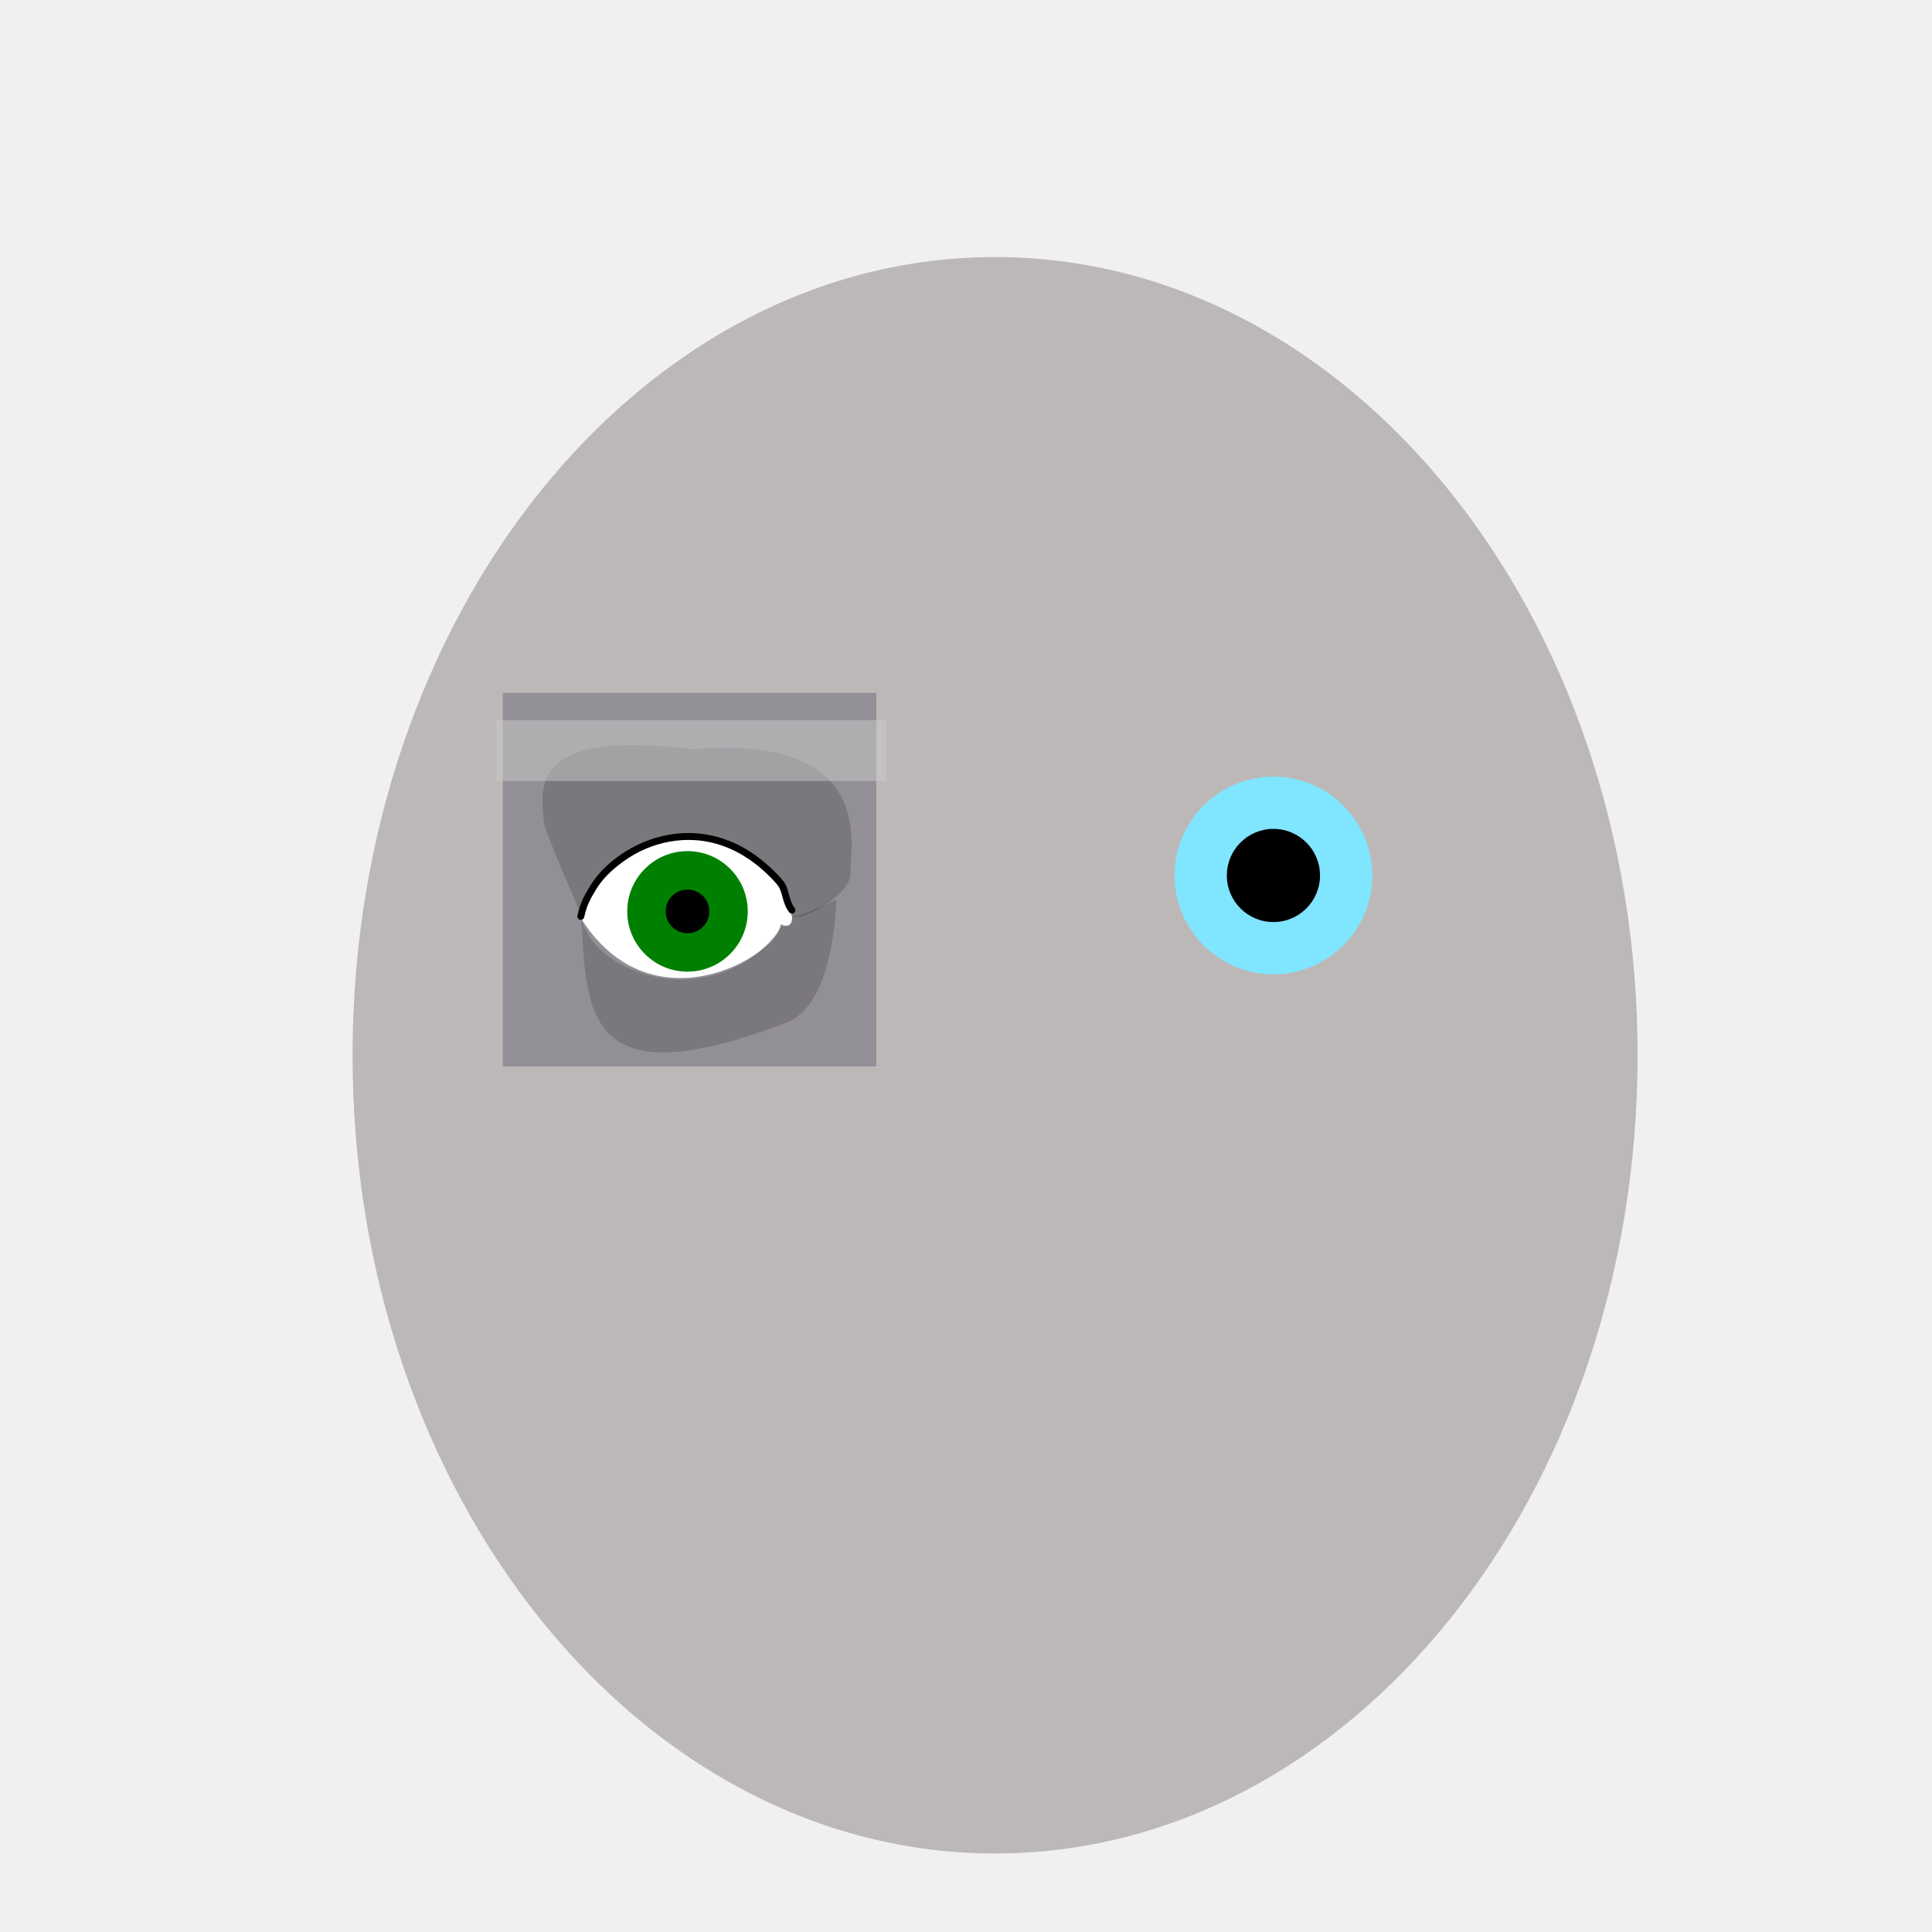
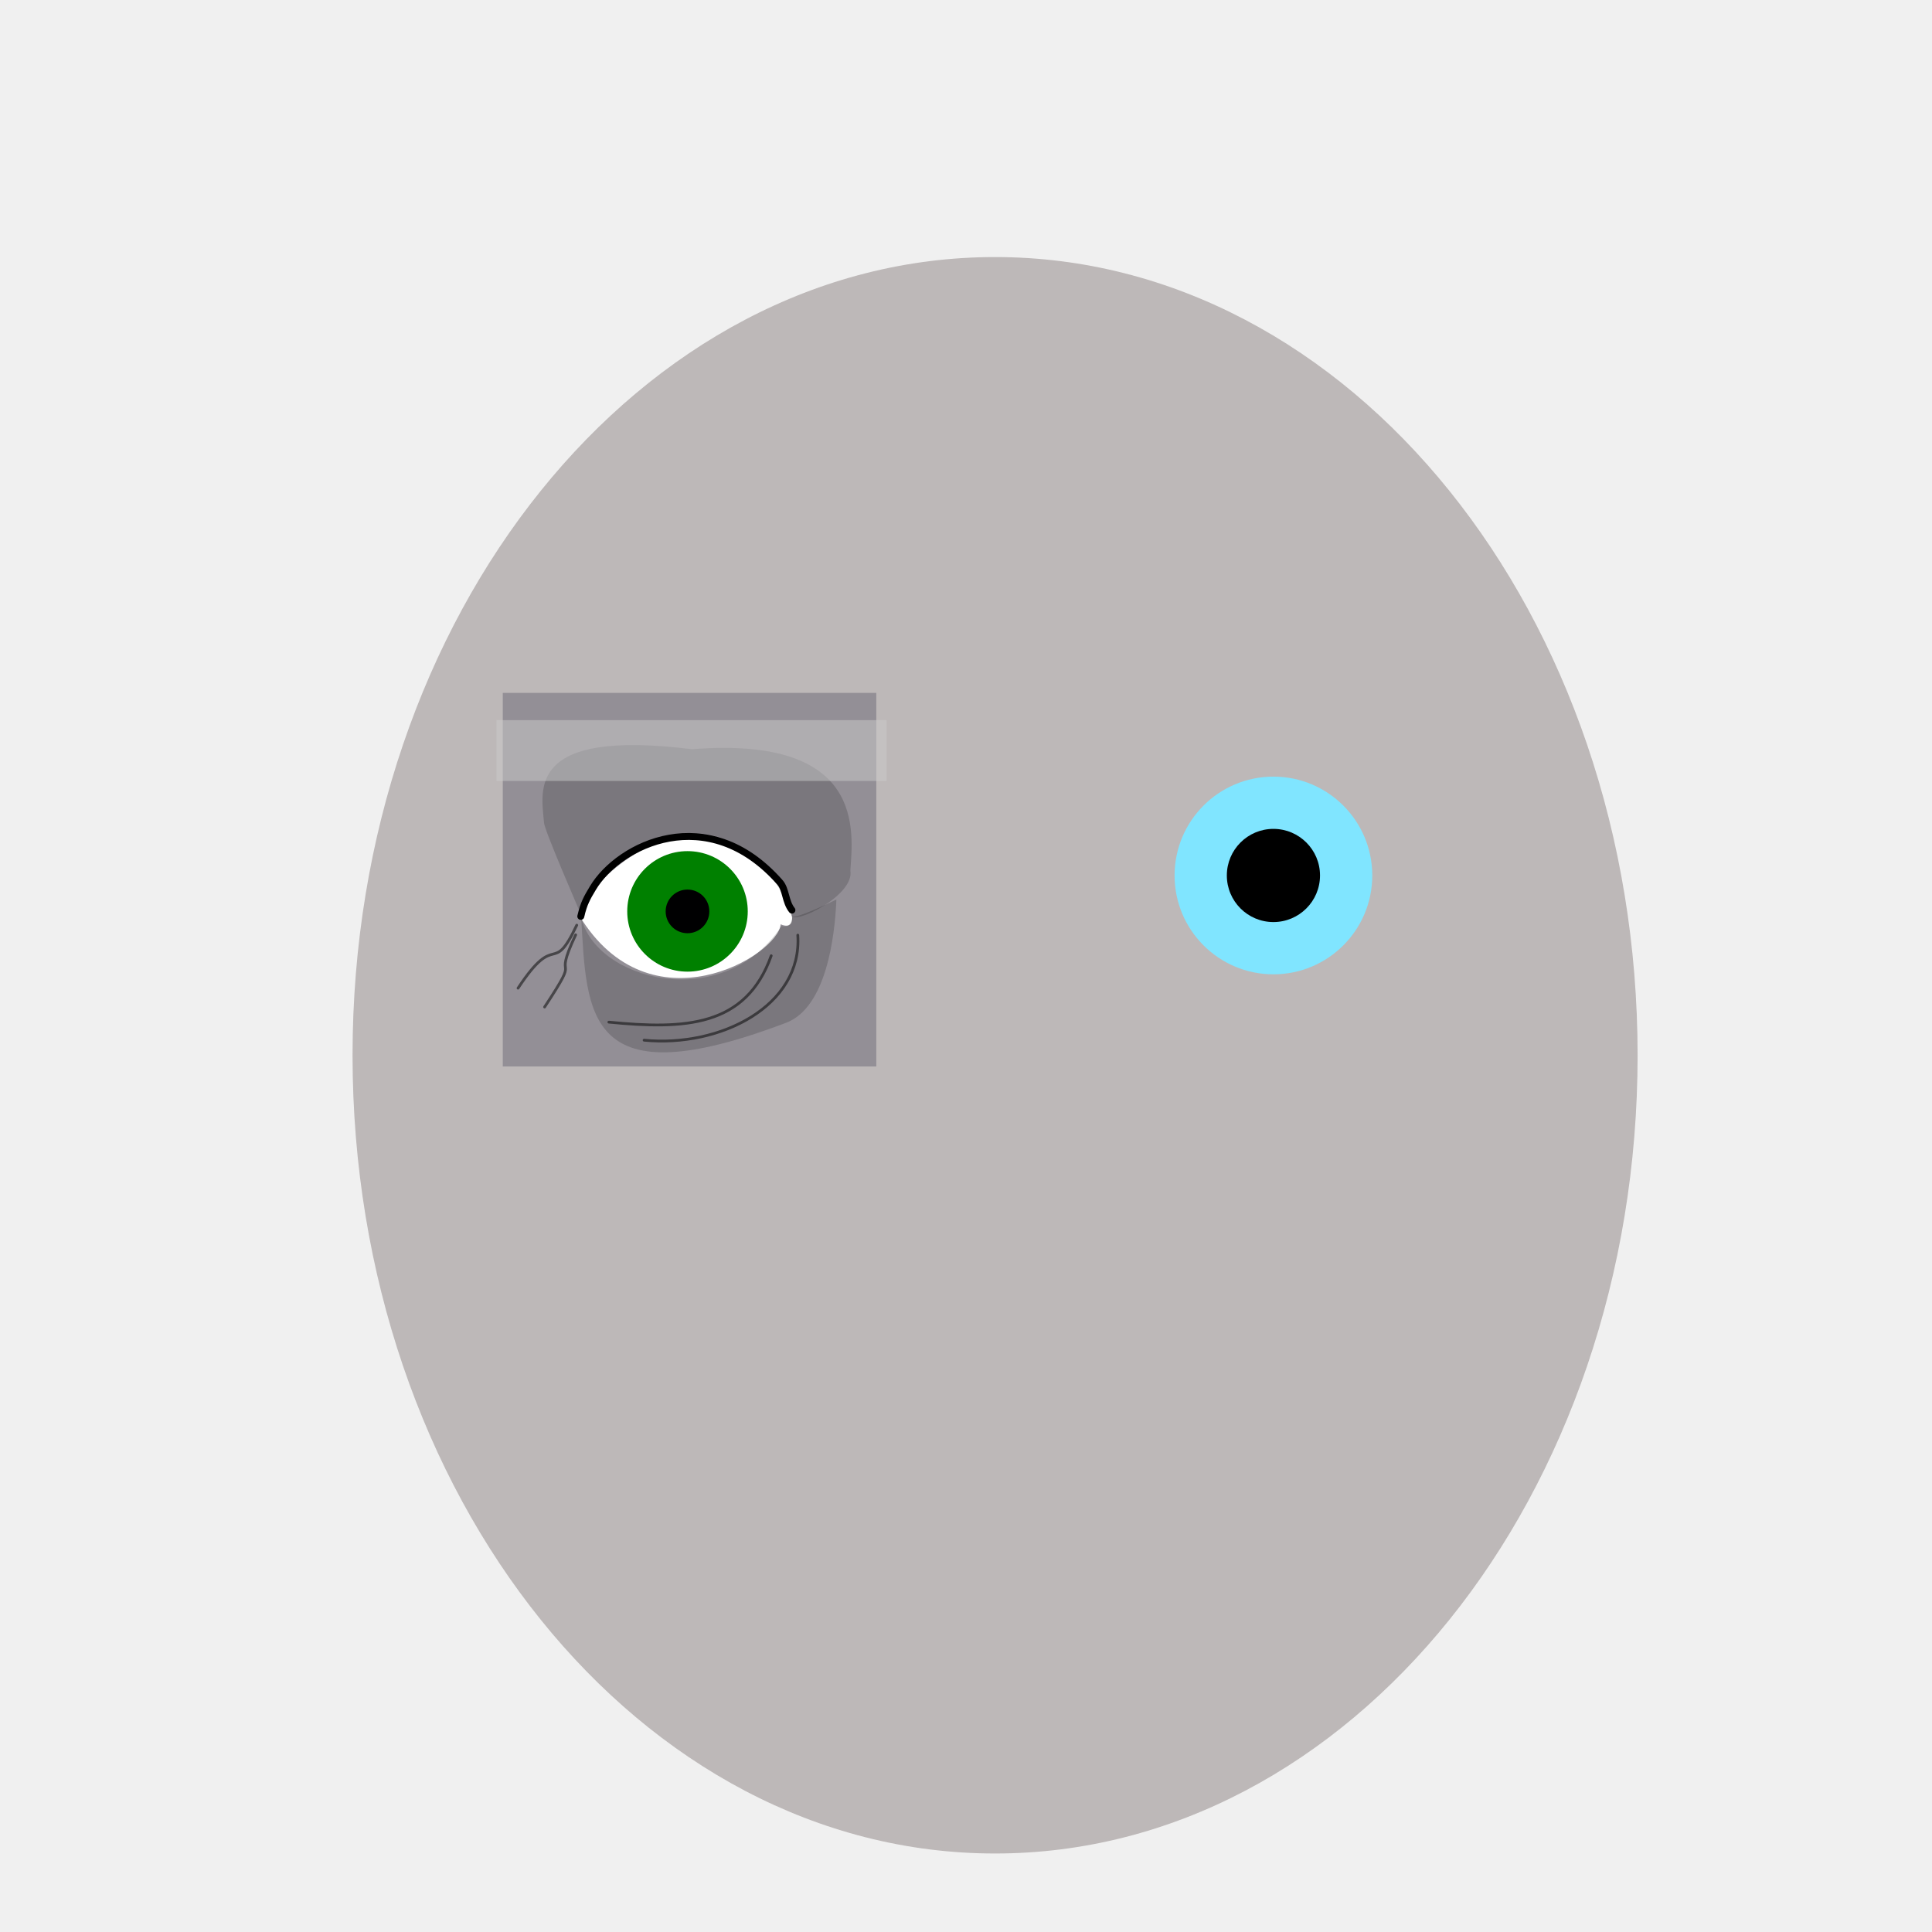
- <svg xmlns="http://www.w3.org/2000/svg" width="210mm" height="210mm" viewBox="0 0 210 210" version="1.1" id="svg361" enable-background="new">
+ <svg xmlns="http://www.w3.org/2000/svg" enable-background="new" id="svg361" version="1.1" viewBox="0 0 210 210" height="210mm" width="210mm">
  <defs id="defs1085" />
  <style id="style238">
  .skin_color { fill: #b3b3b3 !important; }
  .eye_color { fill: green !important; }
  .skin_color_outline { stroke: black !important; }
  </style>
-   <g id="layer3" style="display:inline;opacity:0.306">
-     <ellipse style="fill:#483737;stroke-width:0.117" id="path367" cx="108.16" cy="114.704" rx="69.84" ry="86.763" />
+   <g style="display:inline;opacity:0.306" id="layer3">
+     <ellipse ry="86.763" rx="69.84" cy="114.704" cx="108.16" id="path367" style="fill:#483737;stroke-width:0.117" />
  </g>
-   <g id="guide" style="display:inline">
-     <rect style="vector-effect:none;fill:#000020;fill-opacity:0.224;stroke-width:0.265;stop-color:#000000" id="rect739" width="40.601" height="40.601" x="54.649" y="75.315" />
+   <g style="display:inline" id="guide">
+     <rect y="75.315" x="54.649" height="40.601" width="40.601" id="rect739" style="vector-effect:none;fill:#000020;fill-opacity:0.224;stroke-width:0.265;stop-color:#000000" />
  </g>
-   <g id="layer6" style="display:inline;filter:url(#filter1893)">
-     <g style="opacity:1;stop-opacity:1" id="g1920" transform="translate(63.26586,0.03383636)">
-       <circle r="10.744" cy="95.126" cx="75.15" id="path1857" style="fill:#80e5ff;fill-opacity:1;stroke-width:0.33" />
-       <circle r="5.064" cy="95.126" cx="75.15" id="path1859" style="fill:#000000;fill-opacity:1;stroke-width:0.265" />
+   <g style="display:inline;filter:url(#filter1893)" id="layer6">
+     <g transform="translate(63.26586,0.03383636)" id="g1920" style="opacity:1;stop-opacity:1">
+       <circle style="fill:#80e5ff;fill-opacity:1;stroke-width:0.33" id="path1857" cx="75.15" cy="95.126" r="10.744" />
+       <circle style="fill:#000000;fill-opacity:1;stroke-width:0.265" id="path1859" cx="75.15" cy="95.126" r="5.064" />
    </g>
  </g>
-   <g id="contents" style="display:inline">
-     <path style="display:inline;opacity:1;fill:#ffffff;stroke-width:0.781" d="m 74.756,91.027 c -3.232,0.081 -6.404,1.759 -9.364,4.672 -1.59,1.565 -0.605,1.844 -2.438,3.806 7.704,12.707 21.653,4.343 21.897,0.964 1.07,0.453 1.416,-0.195 1.17,-1.147 C 85.198,98.026 85.442,96.981 84.476,95.932 81.28,92.46 77.988,90.946 74.756,91.027 Z" id="path789-2">
+   <g style="display:inline" id="contents">
+     <path id="path789-2" d="m 74.756,91.027 c -3.232,0.081 -6.404,1.759 -9.364,4.672 -1.59,1.565 -0.605,1.844 -2.438,3.806 7.704,12.707 21.653,4.343 21.897,0.964 1.07,0.453 1.416,-0.195 1.17,-1.147 C 85.198,98.026 85.442,96.981 84.476,95.932 81.28,92.46 77.988,90.946 74.756,91.027 Z" style="display:inline;opacity:1;fill:#ffffff;stroke-width:0.781">
      </path>
-     <circle style="opacity:1;fill-opacity:1;stroke-width:0.201;stop-opacity:1" class="eye_color" id="path1857-6" cx="74.728" cy="99.064" r="6.55" />
-     <circle style="opacity:1;fill:#000001;fill-opacity:1;stroke-width:0.124;stop-opacity:1" id="path1859-0" cx="74.728" cy="99.064" r="2.373" />
-     <path style="fill:#000000;fill-opacity:0.168;stroke-width:0.232" d="m 92.431,94.635 c 0.257,-4.133 1.791,-14.698 -17.209,-13.197 -17.887,-2.226 -16.414,4.327 -16.092,7.947 -0.055,0.688 4.111,10.174 4.249,10.568 0.495,-0.825 -0.162,-1.84 0.482,-2.69 5.841,-7.723 15.439,-9.765 20.835,-0.69 0.523,0.88 1.029,1.815 1.312,2.927 0.382,1.043 6.887,-2.2 6.423,-4.864 z" id="path1087-3" />
-     <path id="path1650" d="m 63.129,99.604 c 0.349,-1.473 0.67,-1.993 1.307,-3.063 2.832,-4.758 12.533,-9.52 20.338,-0.632 0.678,0.772 0.568,2.092 1.304,3.016" class="skin_color_outline" style="fill:none;stroke-width:0.753;stroke-linecap:round;stroke-linejoin:miter;stroke-miterlimit:4;stroke-dasharray:none;stroke-opacity:1" />
-     <rect y="78.278" x="53.968" height="6.609" width="42.398" id="guide_eye_brow" style="vector-effect:none;fill:#cccccc;fill-opacity:0.497;stroke-width:0.265;stop-color:#000000" />
+     <circle r="6.55" cy="99.064" cx="74.728" id="path1857-6" class="eye_color" style="opacity:1;fill-opacity:1;stroke-width:0.201;stop-opacity:1" />
+     <circle r="2.373" cy="99.064" cx="74.728" id="path1859-0" style="opacity:1;fill:#000001;fill-opacity:1;stroke-width:0.124;stop-opacity:1" />
+     <path id="path1087-3" d="m 92.431,94.635 c 0.257,-4.133 1.791,-14.698 -17.209,-13.197 -17.887,-2.226 -16.414,4.327 -16.092,7.947 -0.055,0.688 4.111,10.174 4.249,10.568 0.495,-0.825 -0.162,-1.84 0.482,-2.69 5.841,-7.723 15.439,-9.765 20.835,-0.69 0.523,0.88 1.029,1.815 1.312,2.927 0.382,1.043 6.887,-2.2 6.423,-4.864 z" style="fill:#000000;fill-opacity:0.168;stroke-width:0.232" />
+     <path style="fill:none;stroke-width:0.753;stroke-linecap:round;stroke-linejoin:miter;stroke-miterlimit:4;stroke-dasharray:none;stroke-opacity:1" class="skin_color_outline" d="m 63.129,99.604 c 0.349,-1.473 0.67,-1.993 1.307,-3.063 2.832,-4.758 12.533,-9.52 20.338,-0.632 0.678,0.772 0.568,2.092 1.304,3.016" id="path1650" />
+     <rect style="vector-effect:none;fill:#cccccc;fill-opacity:0.497;stroke-width:0.265;stop-color:#000000" id="guide_eye_brow" width="42.398" height="6.609" x="53.968" y="78.278" />
+     <g id="option_wrinkles">
+       <path style="opacity:0.515;fill:none;stroke-width:0.3;stroke-linecap:round;stroke-linejoin:miter;stroke-miterlimit:4;stroke-dasharray:none;stroke-opacity:1" d="m 86.717,101.646 c 0.515,7.696 -8.44,12.233 -16.707,11.418" id="path242-0-3" class="skin_color_outline" />
+       <path class="skin_color_outline" id="path242-0-3-4" d="m 83.827,103.885 c -2.761,7.742 -9.38,8.031 -17.647,7.216" style="display:inline;opacity:0.515;fill:none;stroke-width:0.3;stroke-linecap:round;stroke-linejoin:miter;stroke-miterlimit:4;stroke-dasharray:none;stroke-opacity:1" />
+       <path style="display:inline;opacity:0.515;fill:none;stroke-width:0.3;stroke-linecap:round;stroke-linejoin:miter;stroke-miterlimit:4;stroke-dasharray:none;stroke-opacity:1" d="m 62.69,100.561 c -2.704,5.727 -2.126,0.4 -6.38,6.847" id="path242-0-3-4-4" class="skin_color_outline" />
+       <path class="skin_color_outline" id="path242-0-3-4-4-4" d="m 62.574,101.612 c -2.704,5.727 0.877,1.399 -3.378,7.846" style="display:inline;opacity:0.515;fill:none;stroke-width:0.3;stroke-linecap:round;stroke-linejoin:miter;stroke-miterlimit:4;stroke-dasharray:none;stroke-opacity:1" />
+     </g>
    <g id="option_eye_bag">
-       <path id="path717" d="m 63.172,99.665 c 0.606,10.691 0.497,19.818 22.389,11.461 4.218,-1.721 5.18,-9.182 5.352,-13.356 -1.553,0.775 -4.77,2.217 -4.751,1.763 -0.198,1.217 -0.562,1.213 -1.206,1.126 -6.437,9.63 -20.342,5.843 -21.784,-0.994 z" style="font-variation-settings:normal;opacity:1;vector-effect:none;fill:#000000;fill-opacity:0.168;stroke:none;stroke-width:0.232;stroke-linecap:butt;stroke-linejoin:miter;stroke-miterlimit:4;stroke-dasharray:none;stroke-dashoffset:0;stroke-opacity:1;stop-color:#000000;stop-opacity:1" />
+       <path style="font-variation-settings:normal;opacity:1;vector-effect:none;fill:#000000;fill-opacity:0.168;stroke:none;stroke-width:0.232;stroke-linecap:butt;stroke-linejoin:miter;stroke-miterlimit:4;stroke-dasharray:none;stroke-dashoffset:0;stroke-opacity:1;stop-color:#000000;stop-opacity:1" d="m 63.172,99.665 c 0.606,10.691 0.497,19.818 22.389,11.461 4.218,-1.721 5.18,-9.182 5.352,-13.356 -1.553,0.775 -4.77,2.217 -4.751,1.763 -0.198,1.217 -0.562,1.213 -1.206,1.126 -6.437,9.63 -20.342,5.843 -21.784,-0.994 z" id="path717" />
    </g>
  </g>
</svg>
